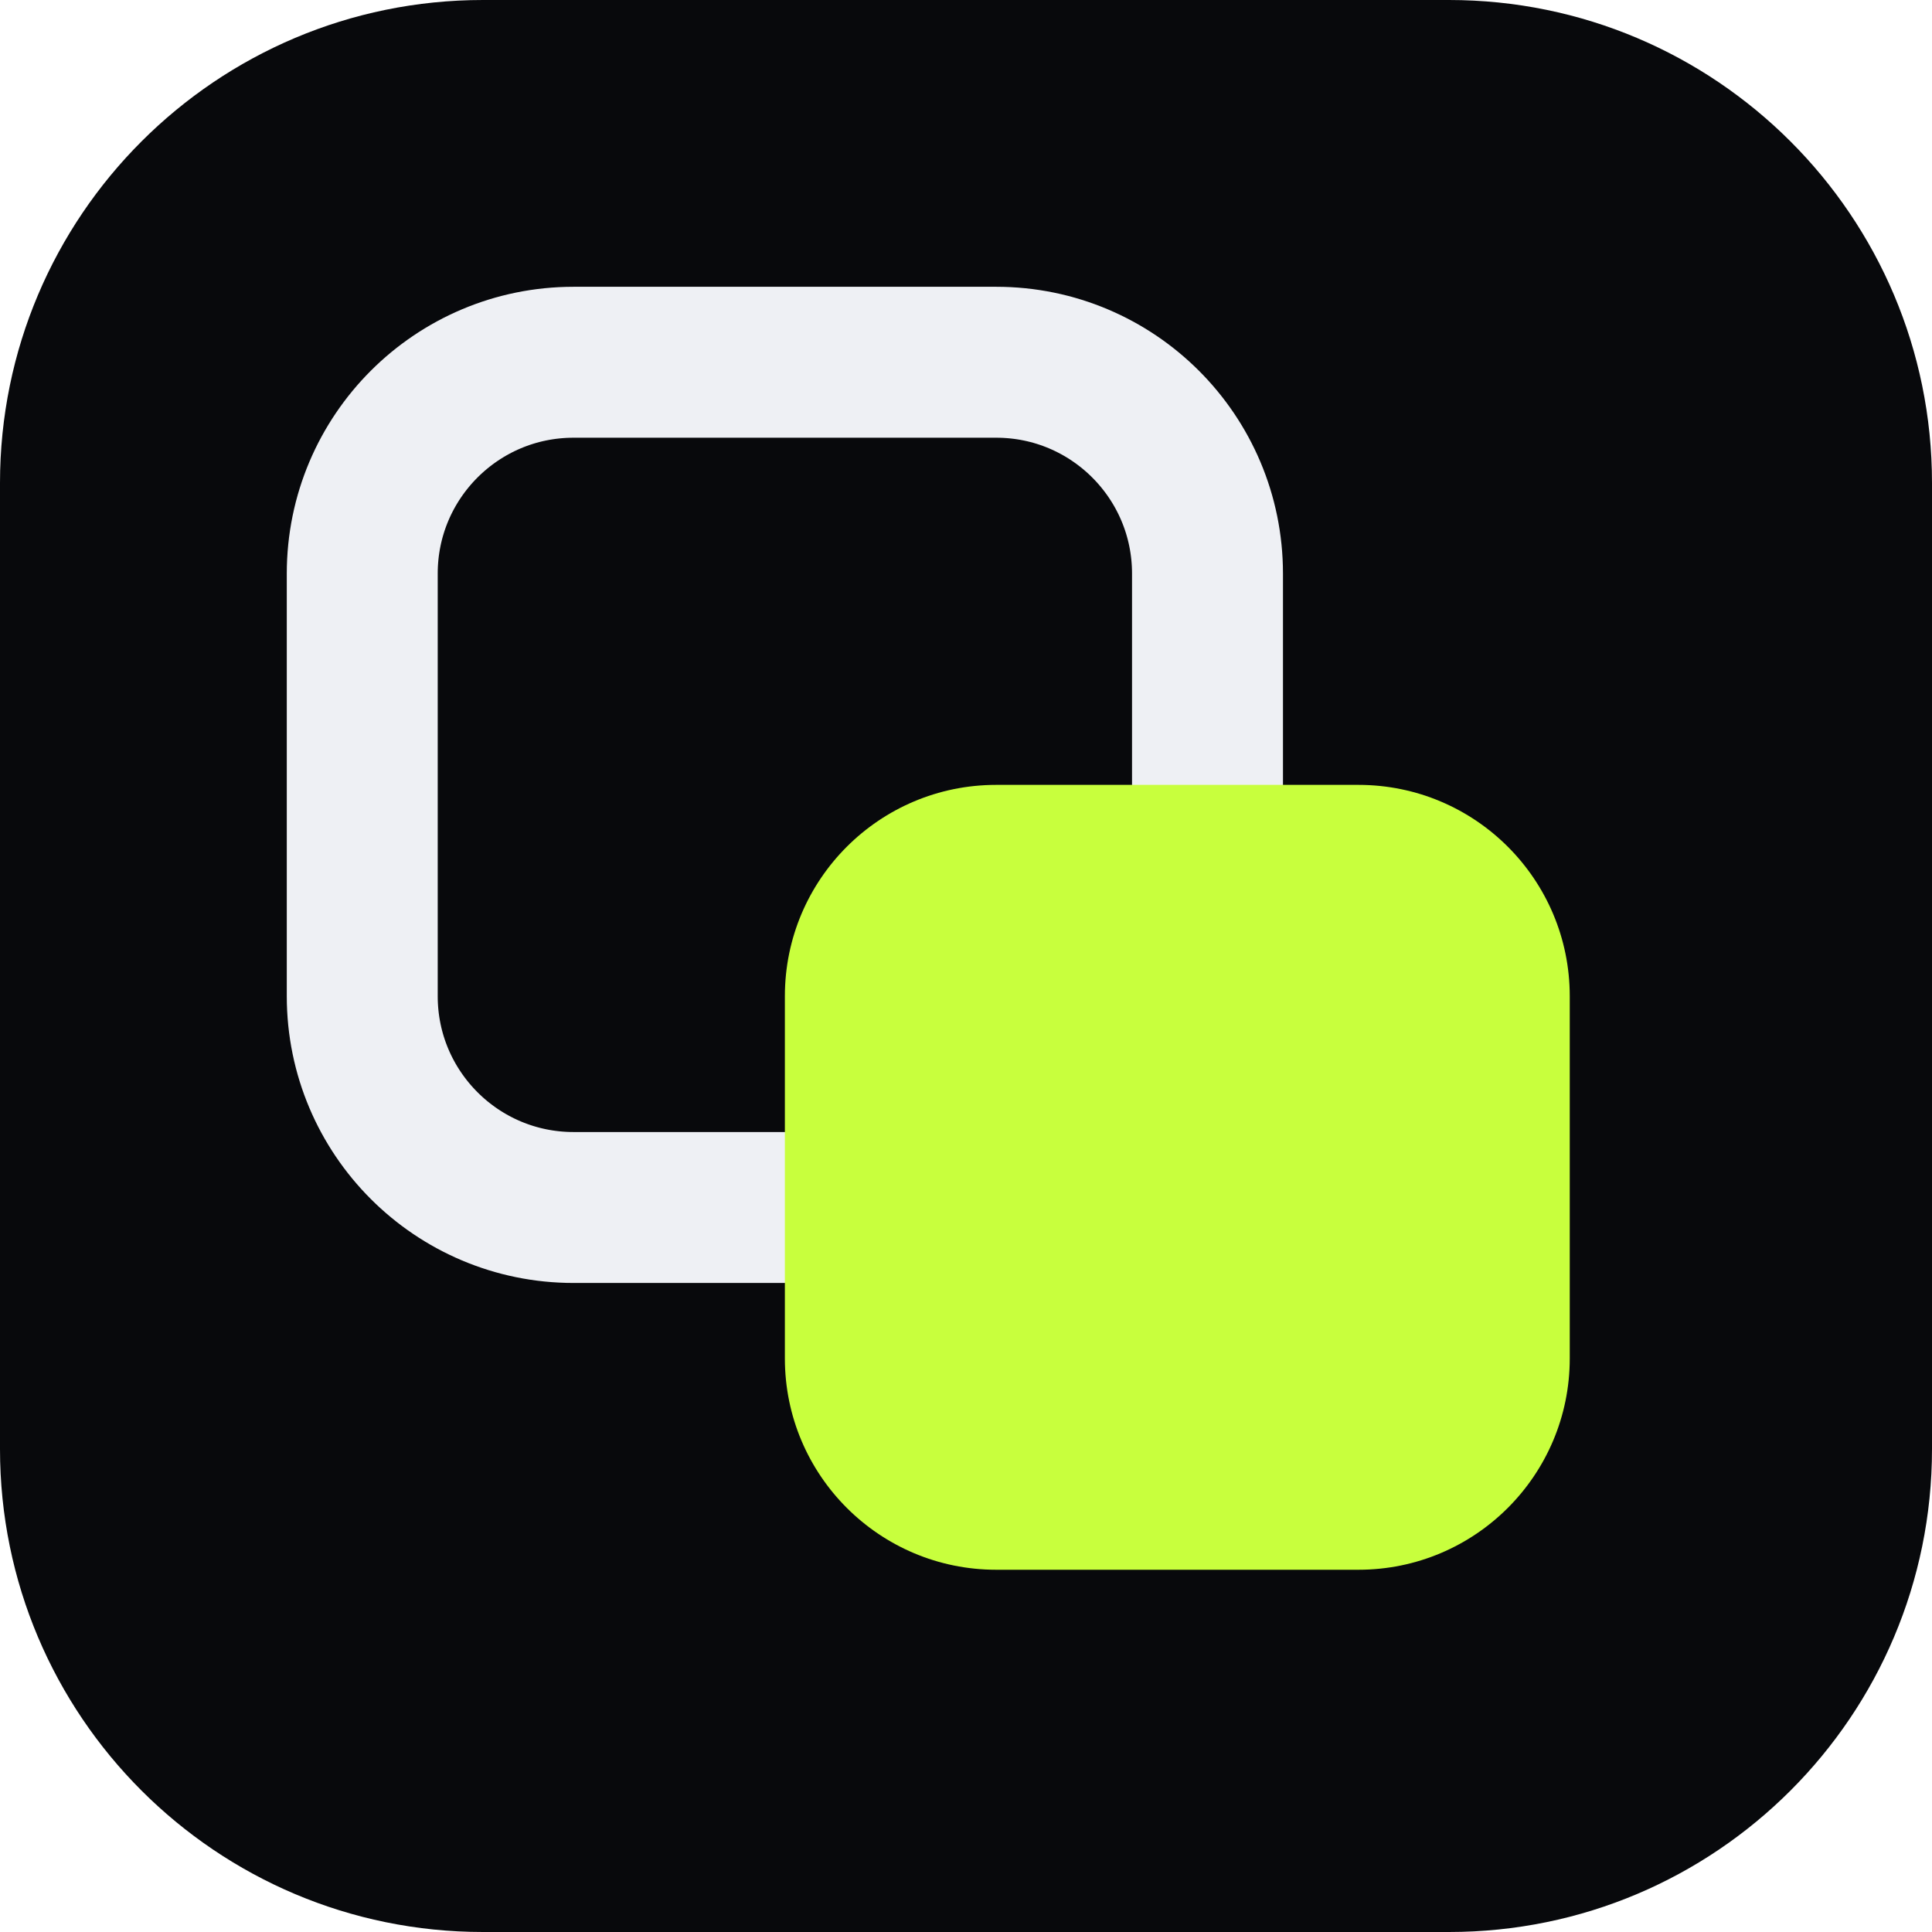
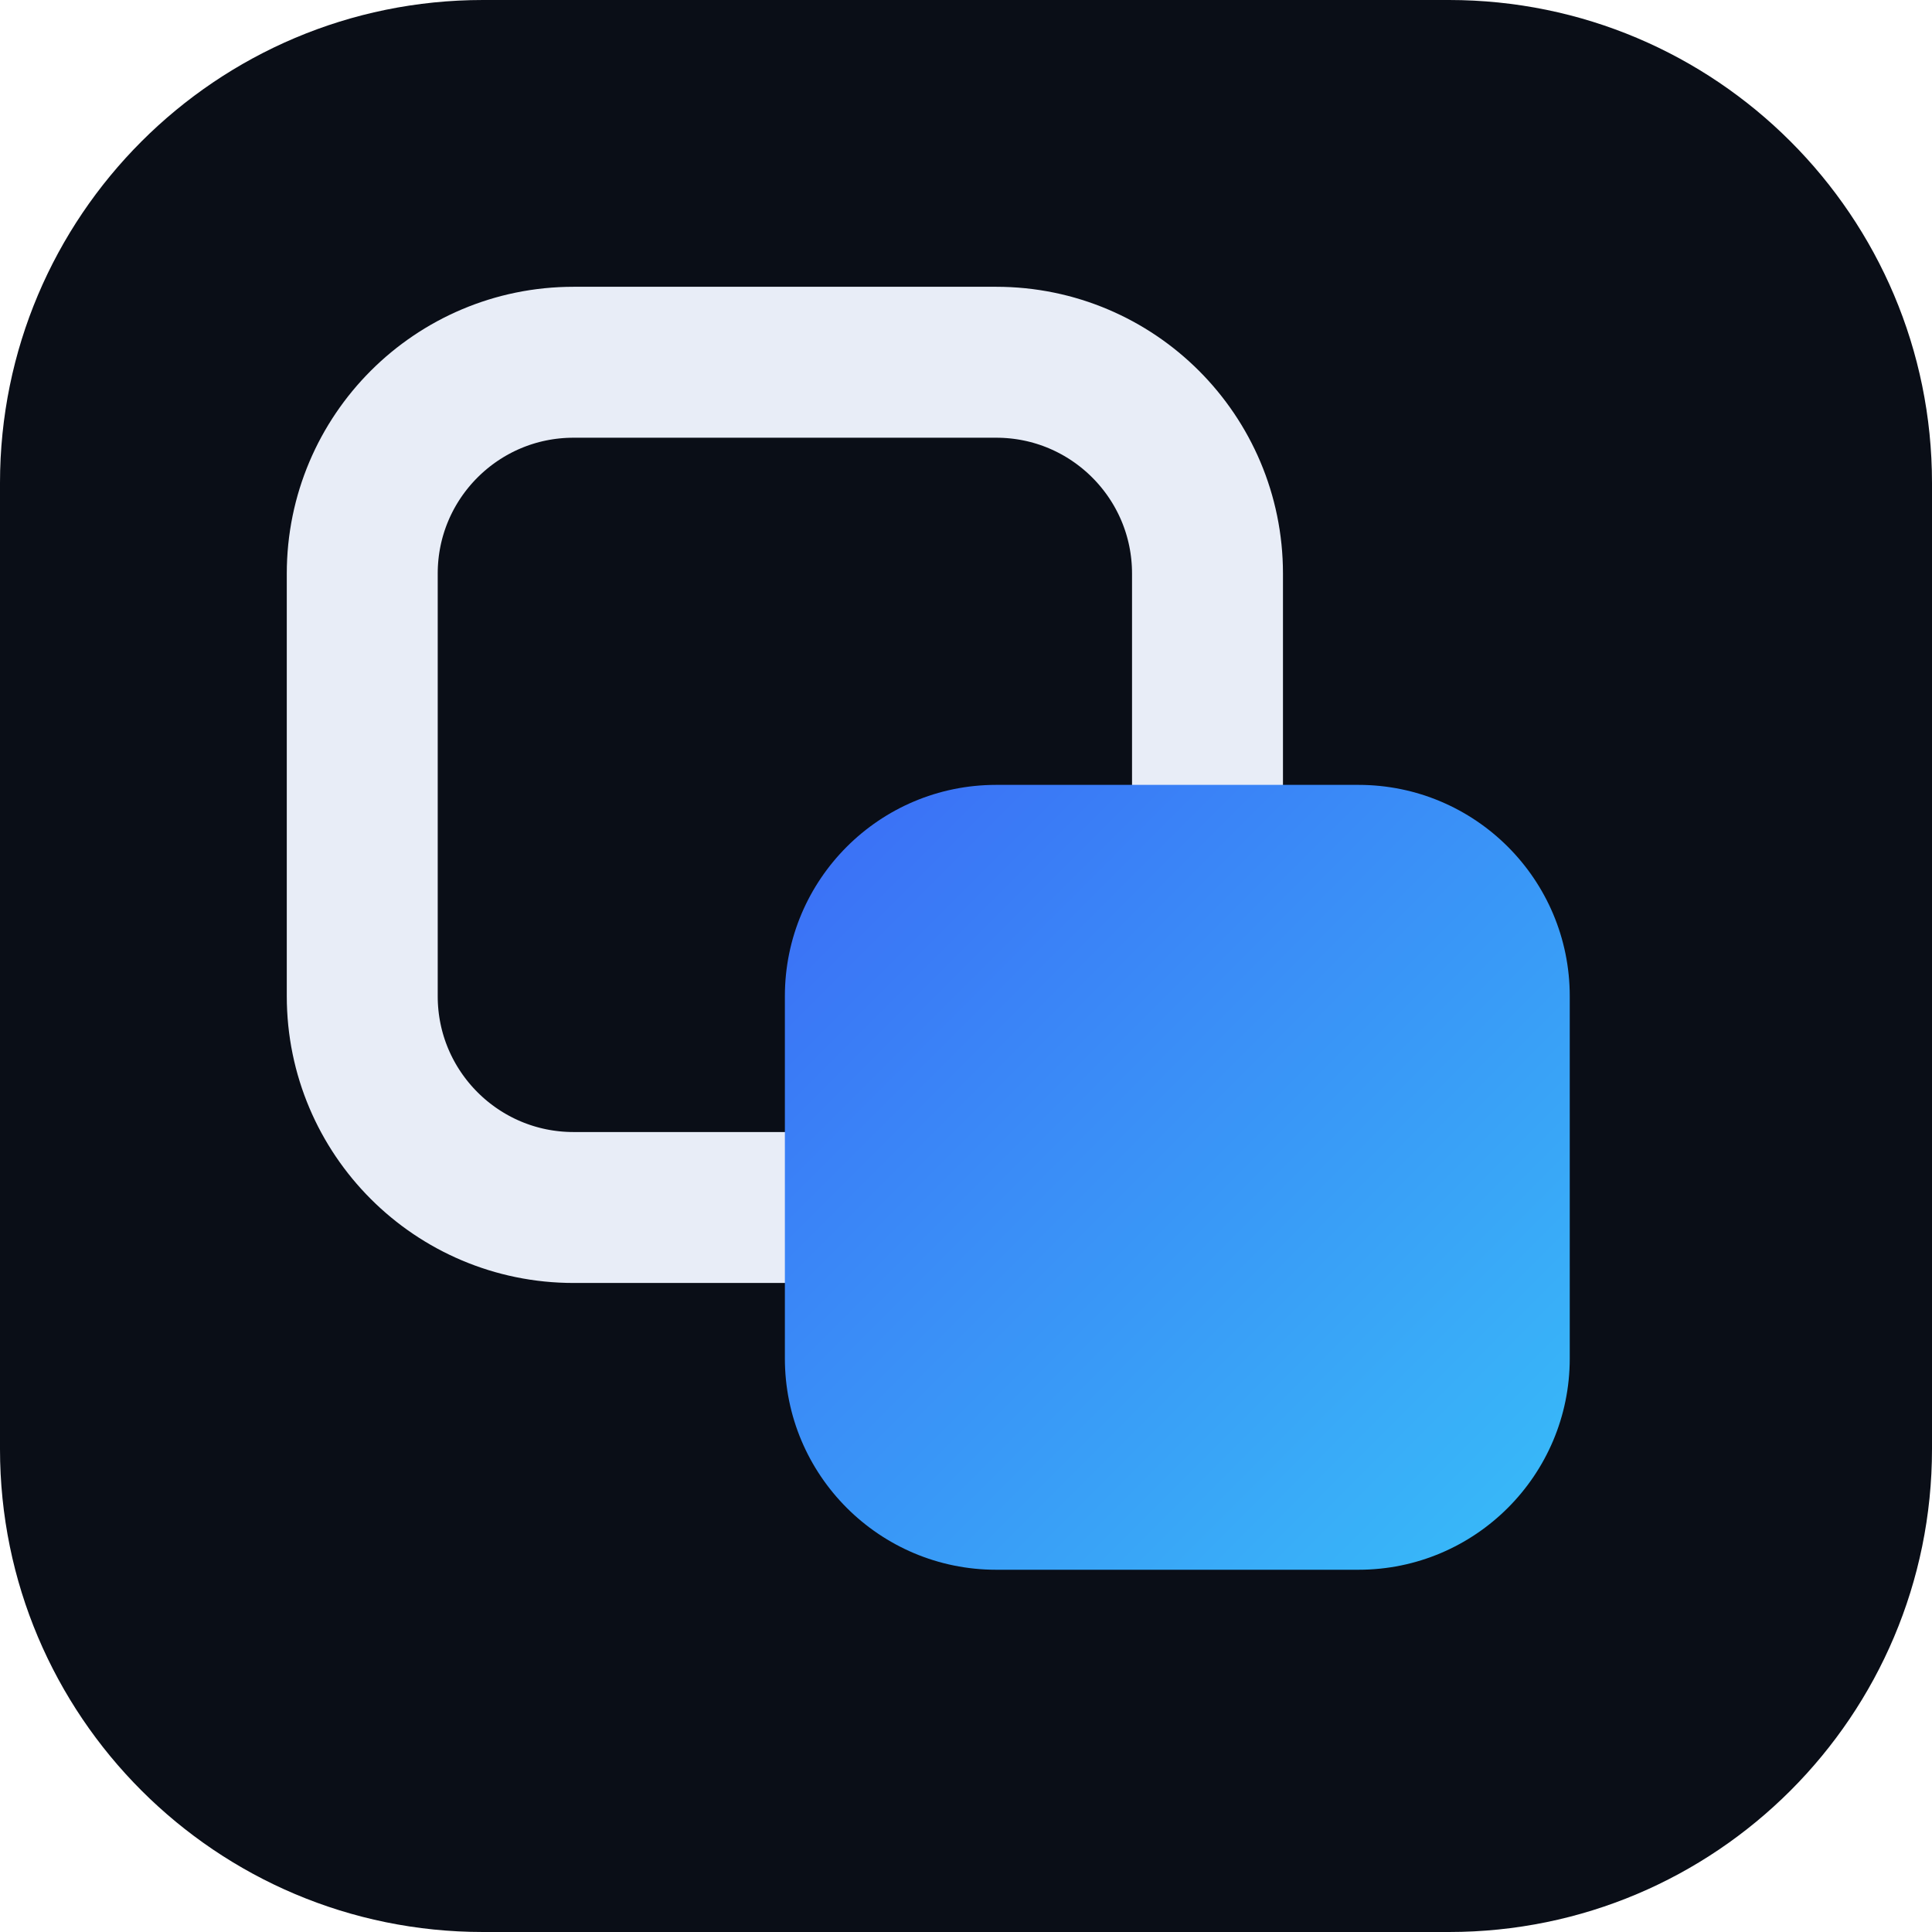
<svg xmlns="http://www.w3.org/2000/svg" viewBox="0 0 32 32">
-   <rect width="32" height="32" rx="8" fill="#08090c" />
-   <rect x="6" y="6" width="14" height="14" rx="3.5" fill="none" stroke="#eef0f4" stroke-width="2.5" />
-   <rect x="13" y="13" width="13" height="13" rx="3.5" fill="#c8ff3d" />
+   <defs>
+     <linearGradient id="g" x1="0" y1="0" x2="1" y2="1">
+       <stop offset="0" stop-color="#3b6cf6" />
+       <stop offset="1" stop-color="#38bdf8" />
+     </linearGradient>
+   </defs>
+   <rect width="32" height="32" rx="8" fill="#0a0e17" />
+   <rect x="6" y="6" width="14" height="14" rx="3.5" fill="none" stroke="#e8edf7" stroke-width="2.5" />
+   <rect x="13" y="13" width="13" height="13" rx="3.5" fill="url(#g)" />
</svg>
